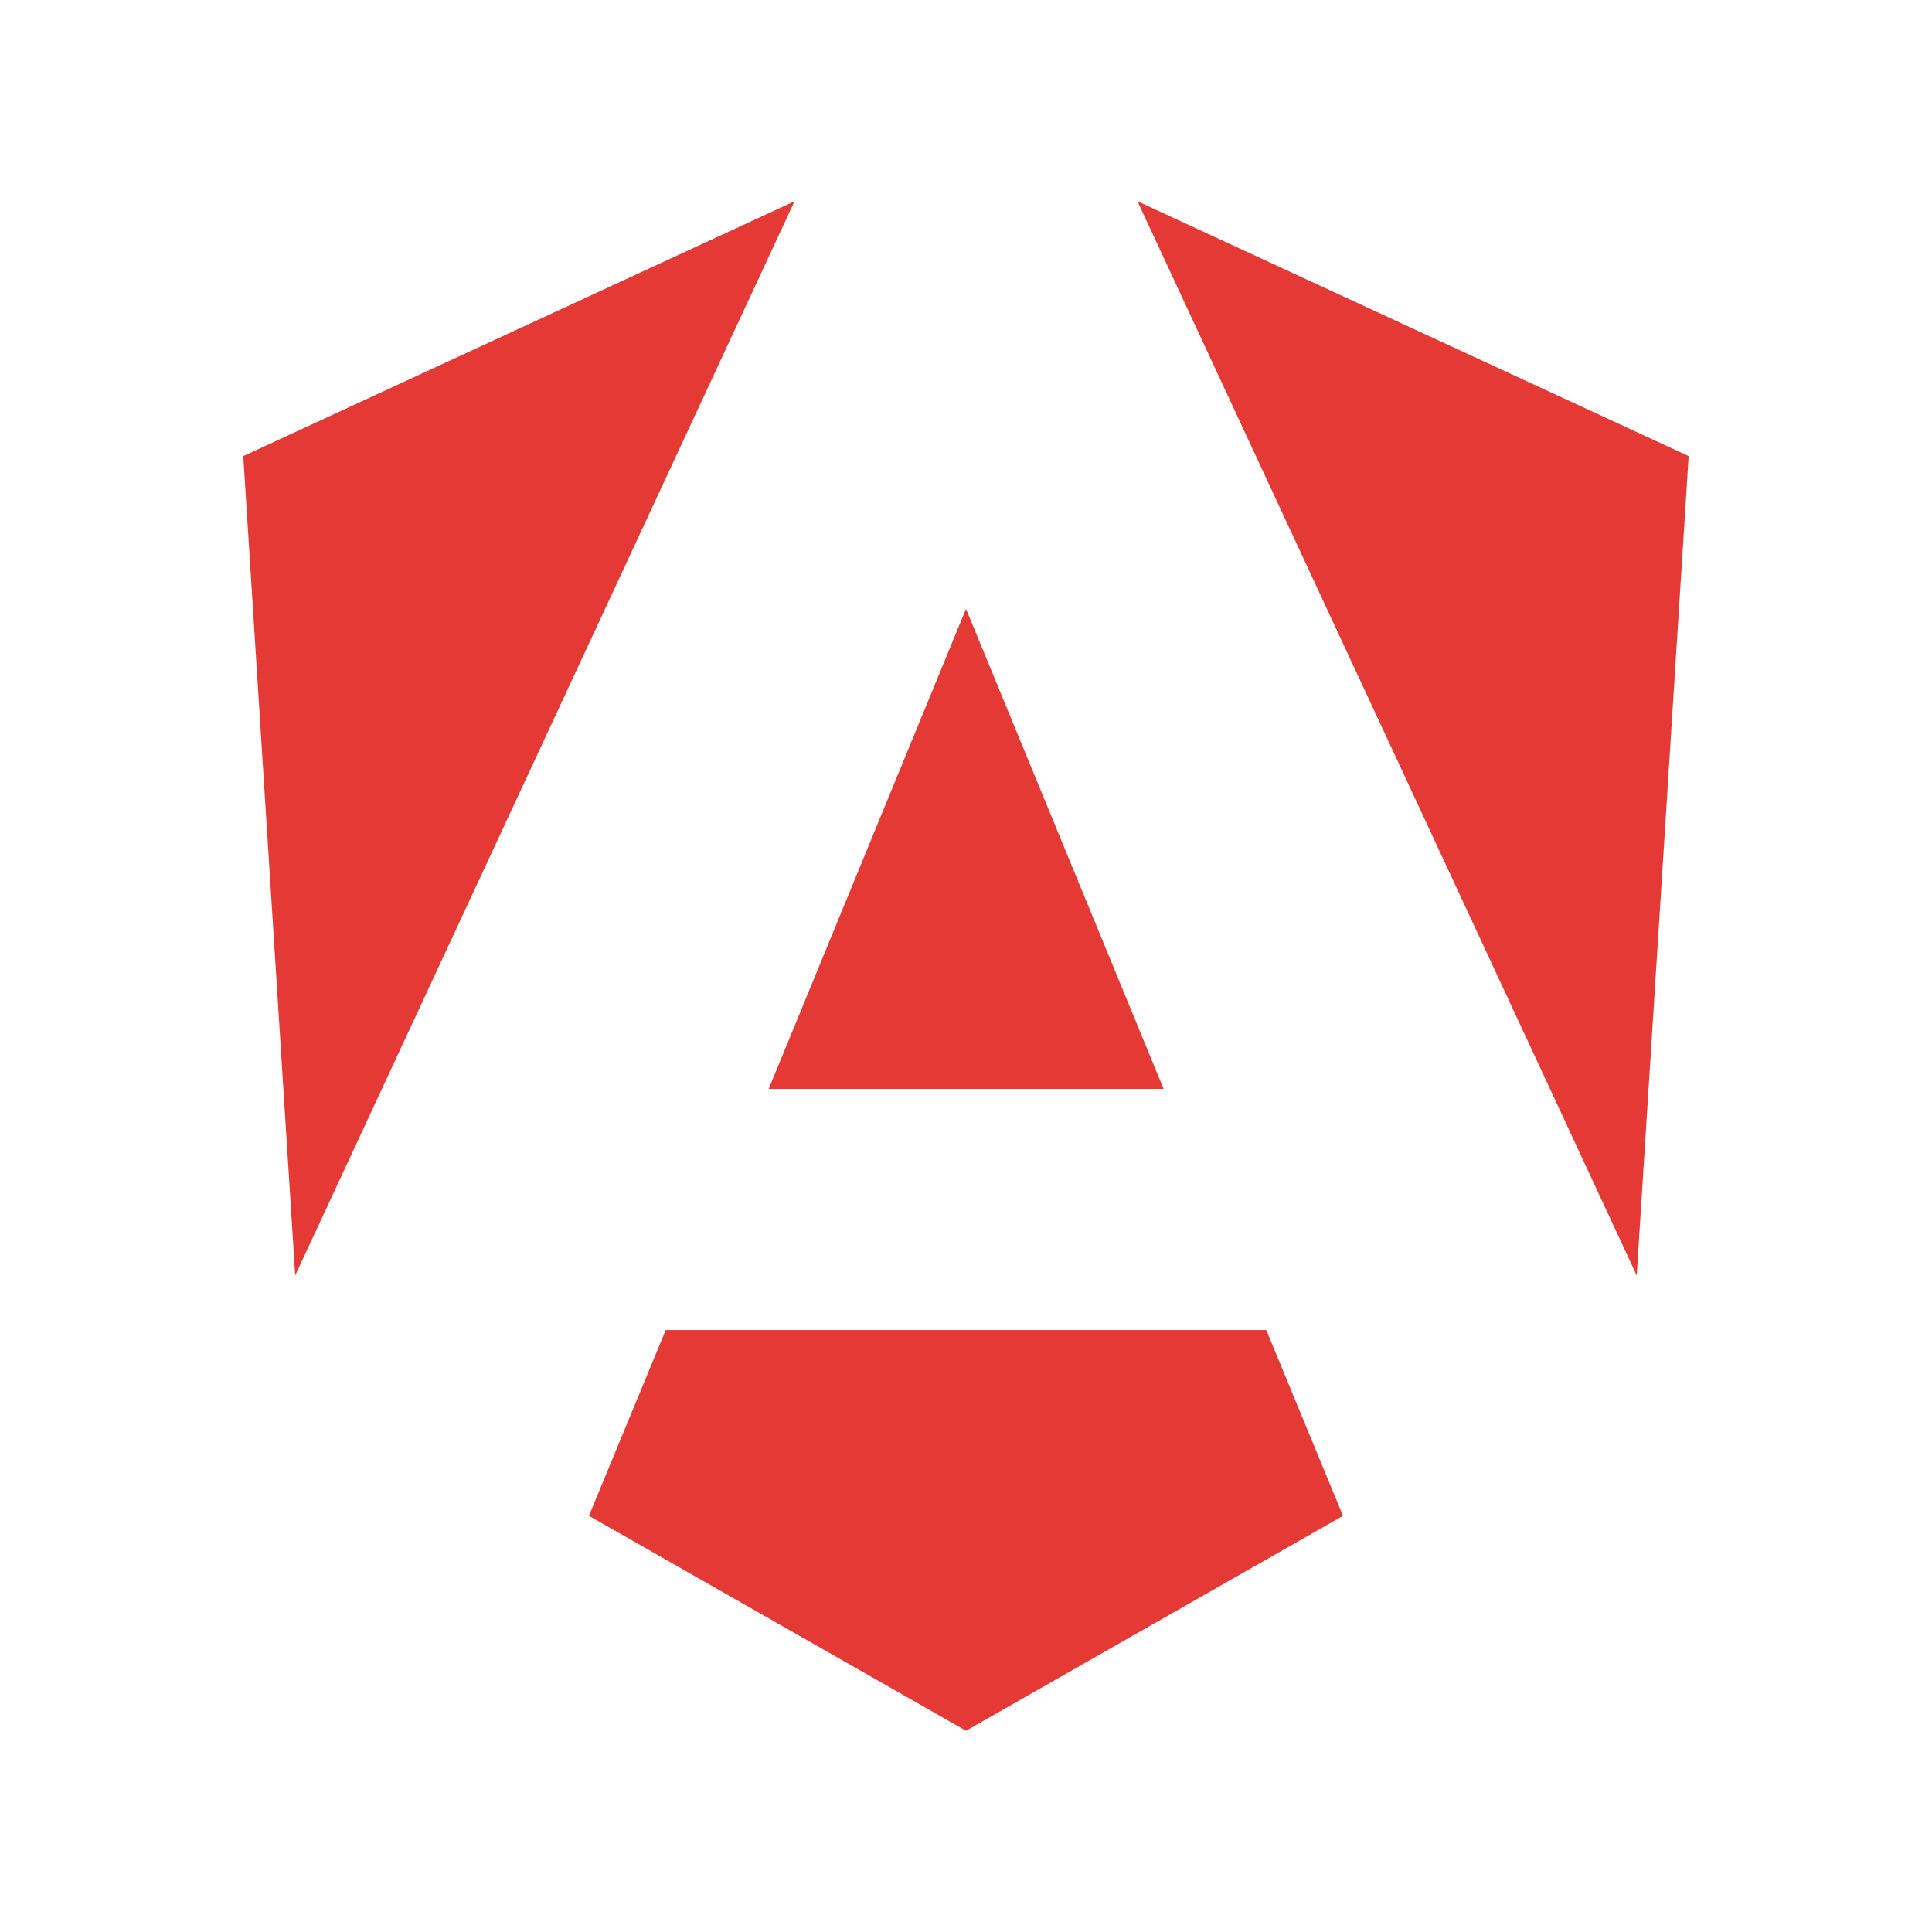
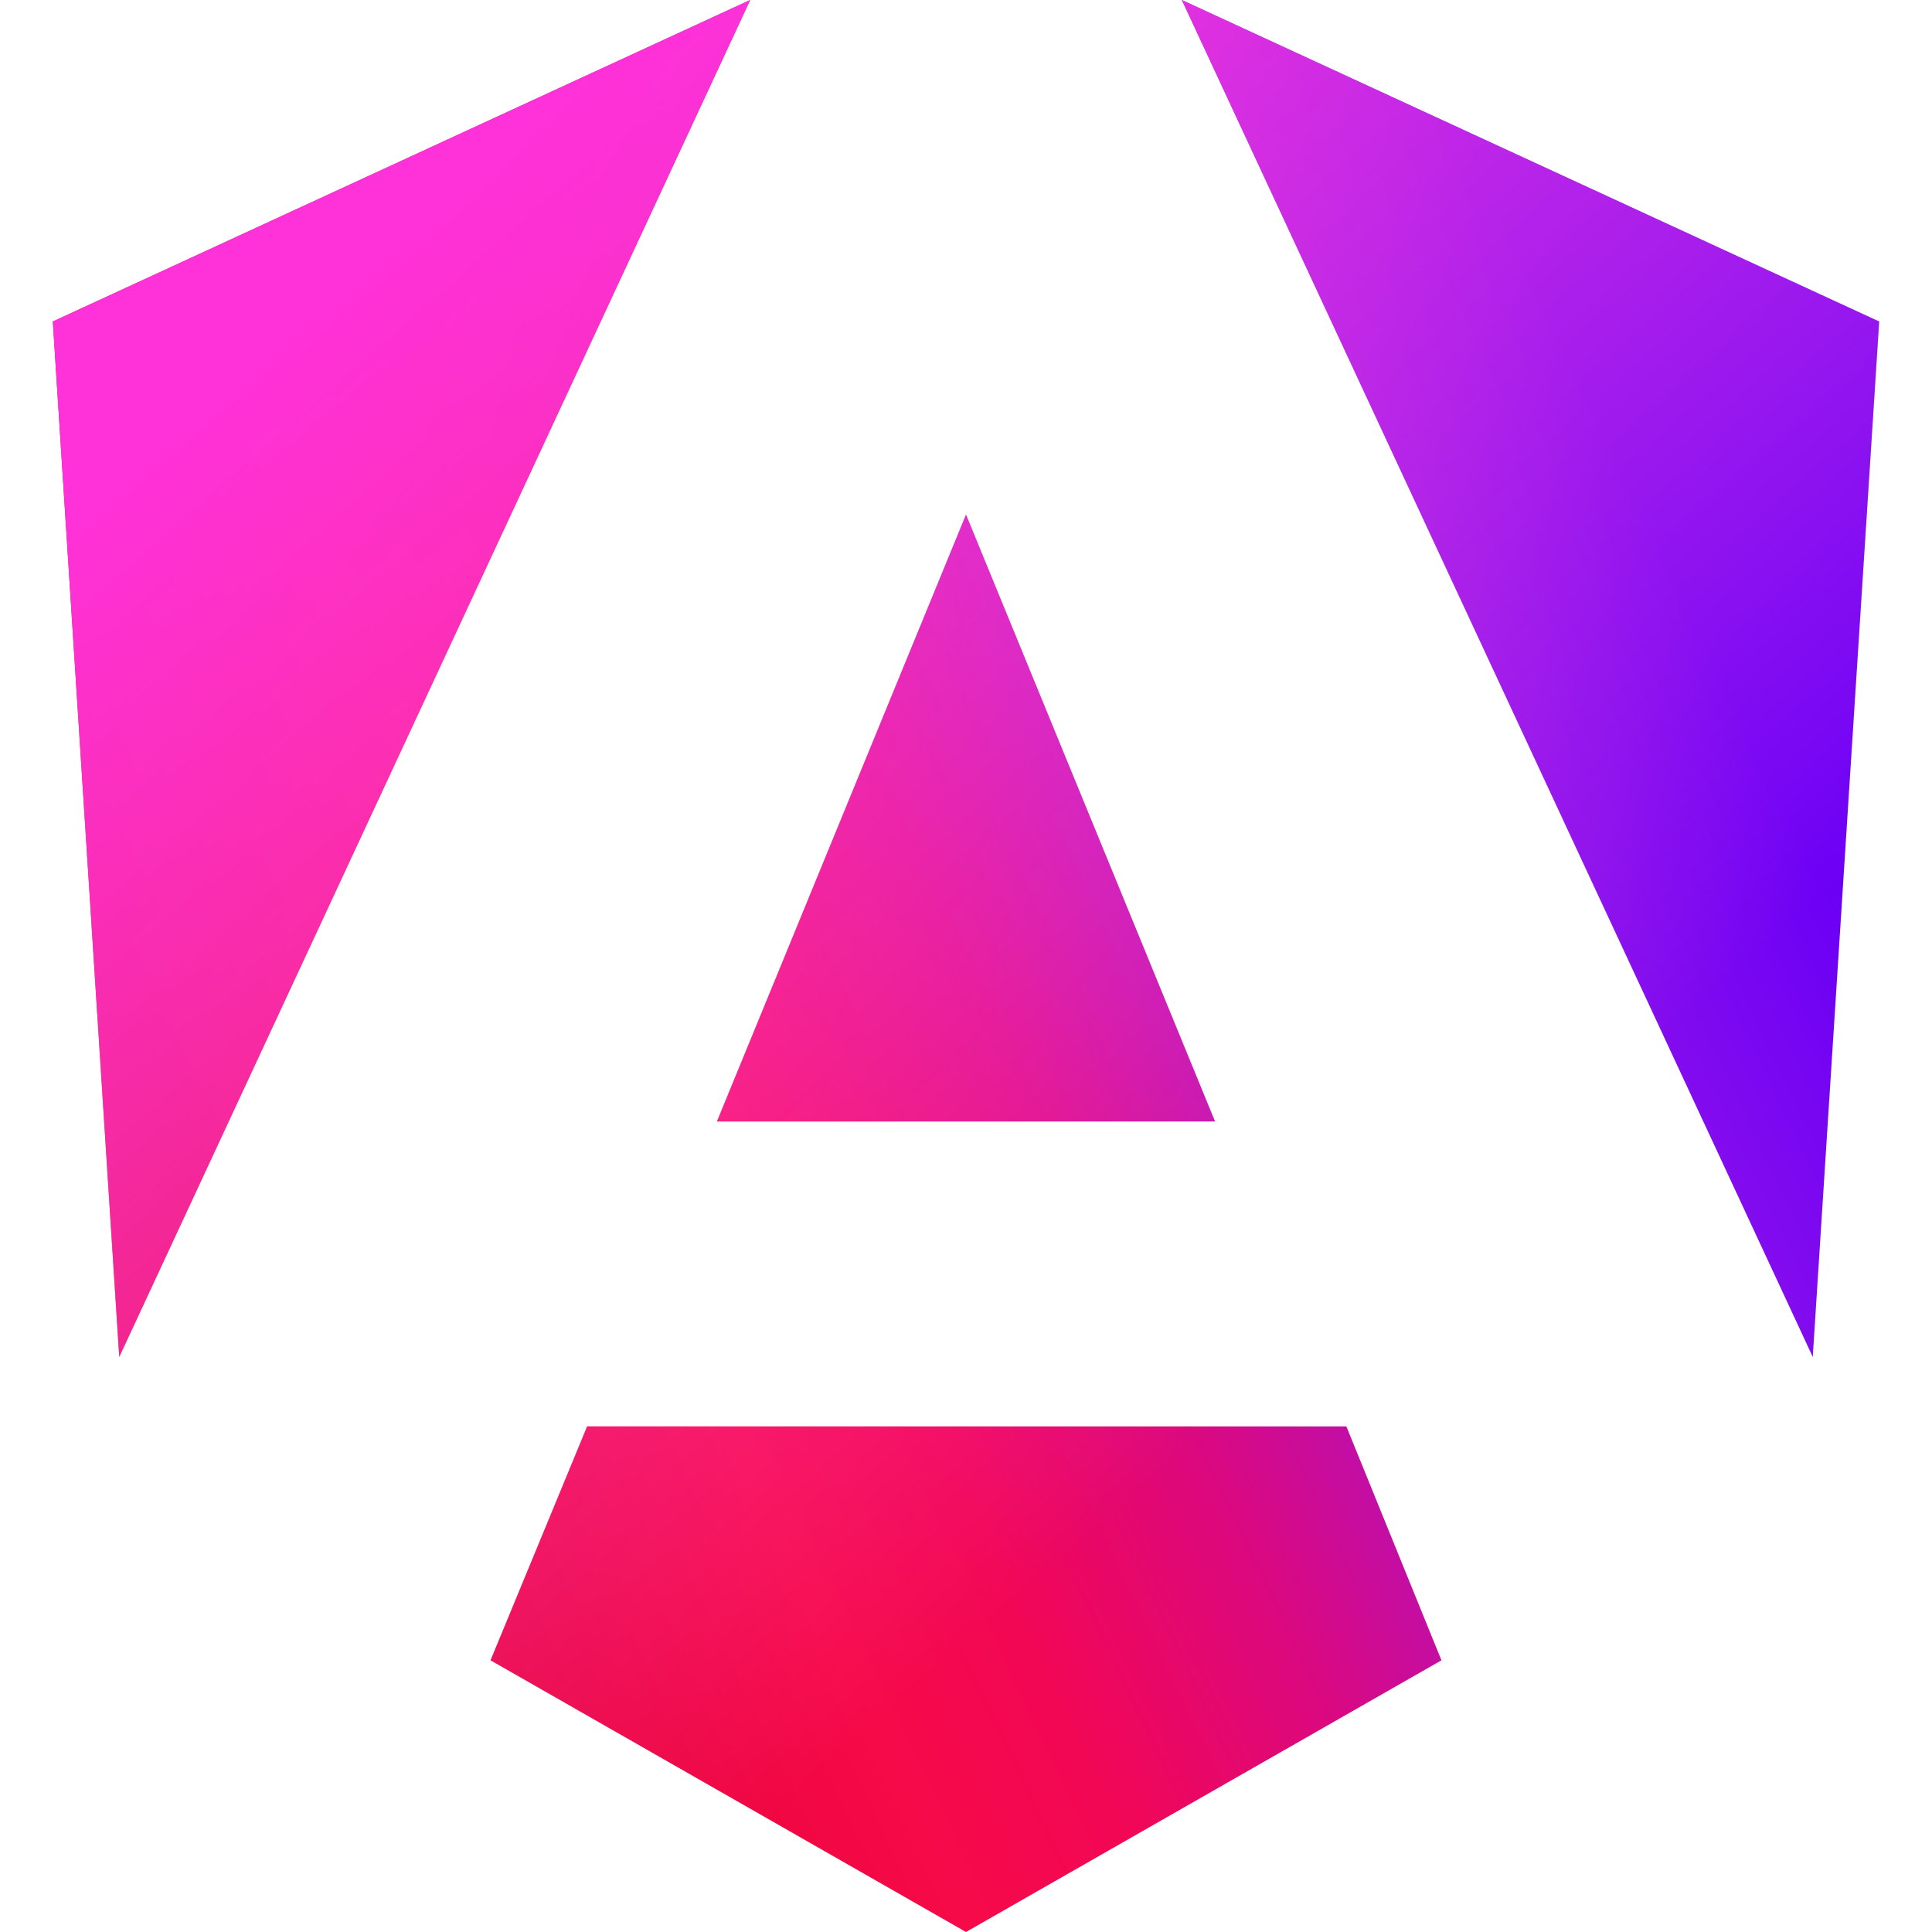
- <svg xmlns="http://www.w3.org/2000/svg" width="24" height="24" viewBox="0 0 24 24">
-   <path fill="#e53935" d="M9.87 2.5L3.022 5.666l.645 10.178zm4.26 0l6.202 13.344l.645-10.178zM12 7.563l-2.451 5.964h4.906zm-3.73 8.959l-.954 2.308L12 21.5l4.683-2.67l-.953-2.308z" />
+ <svg xmlns="http://www.w3.org/2000/svg" width="128" height="128" viewBox="0 0 128 128">
+   <linearGradient id="SVGgLoolCOp" x1="14.704" x2="110.985" y1="46.27" y2="92.024" gradientTransform="matrix(1 0 0 -1 0 130)" gradientUnits="userSpaceOnUse">
+     <stop offset="0" stop-color="#e40035" />
+     <stop offset=".24" stop-color="#f60a48" />
+     <stop offset=".352" stop-color="#f20755" />
+     <stop offset=".494" stop-color="#dc087d" />
+     <stop offset=".745" stop-color="#9717e7" />
+     <stop offset="1" stop-color="#6c00f5" />
+   </linearGradient>
+   <path fill="url(#SVGgLoolCOp)" d="m124.5 21.3l-4.4 68.6L78.3 0zm-29 88.7L64 128l-31.5-18l6.4-15.5h50.3zM64 34.1l16.5 40.2h-33zM7.9 89.9L3.5 21.3L49.7 0z" />
+   <linearGradient id="SVGqV8QAdtH" x1="28.733" x2="91.742" y1="117.071" y2="45.195" gradientTransform="matrix(1 0 0 -1 0 130)" gradientUnits="userSpaceOnUse">
+     <stop offset="0" stop-color="#ff31d9" />
+     <stop offset="1" stop-color="#ff5be1" stop-opacity="0" />
+   </linearGradient>
+   <path fill="url(#SVGqV8QAdtH)" d="m124.5 21.3l-4.4 68.6L78.3 0zm-29 88.7L64 128l-31.5-18l6.4-15.5h50.3zM64 34.1l16.5 40.2h-33zM7.9 89.9L3.5 21.3L49.7 0z" />
</svg>
